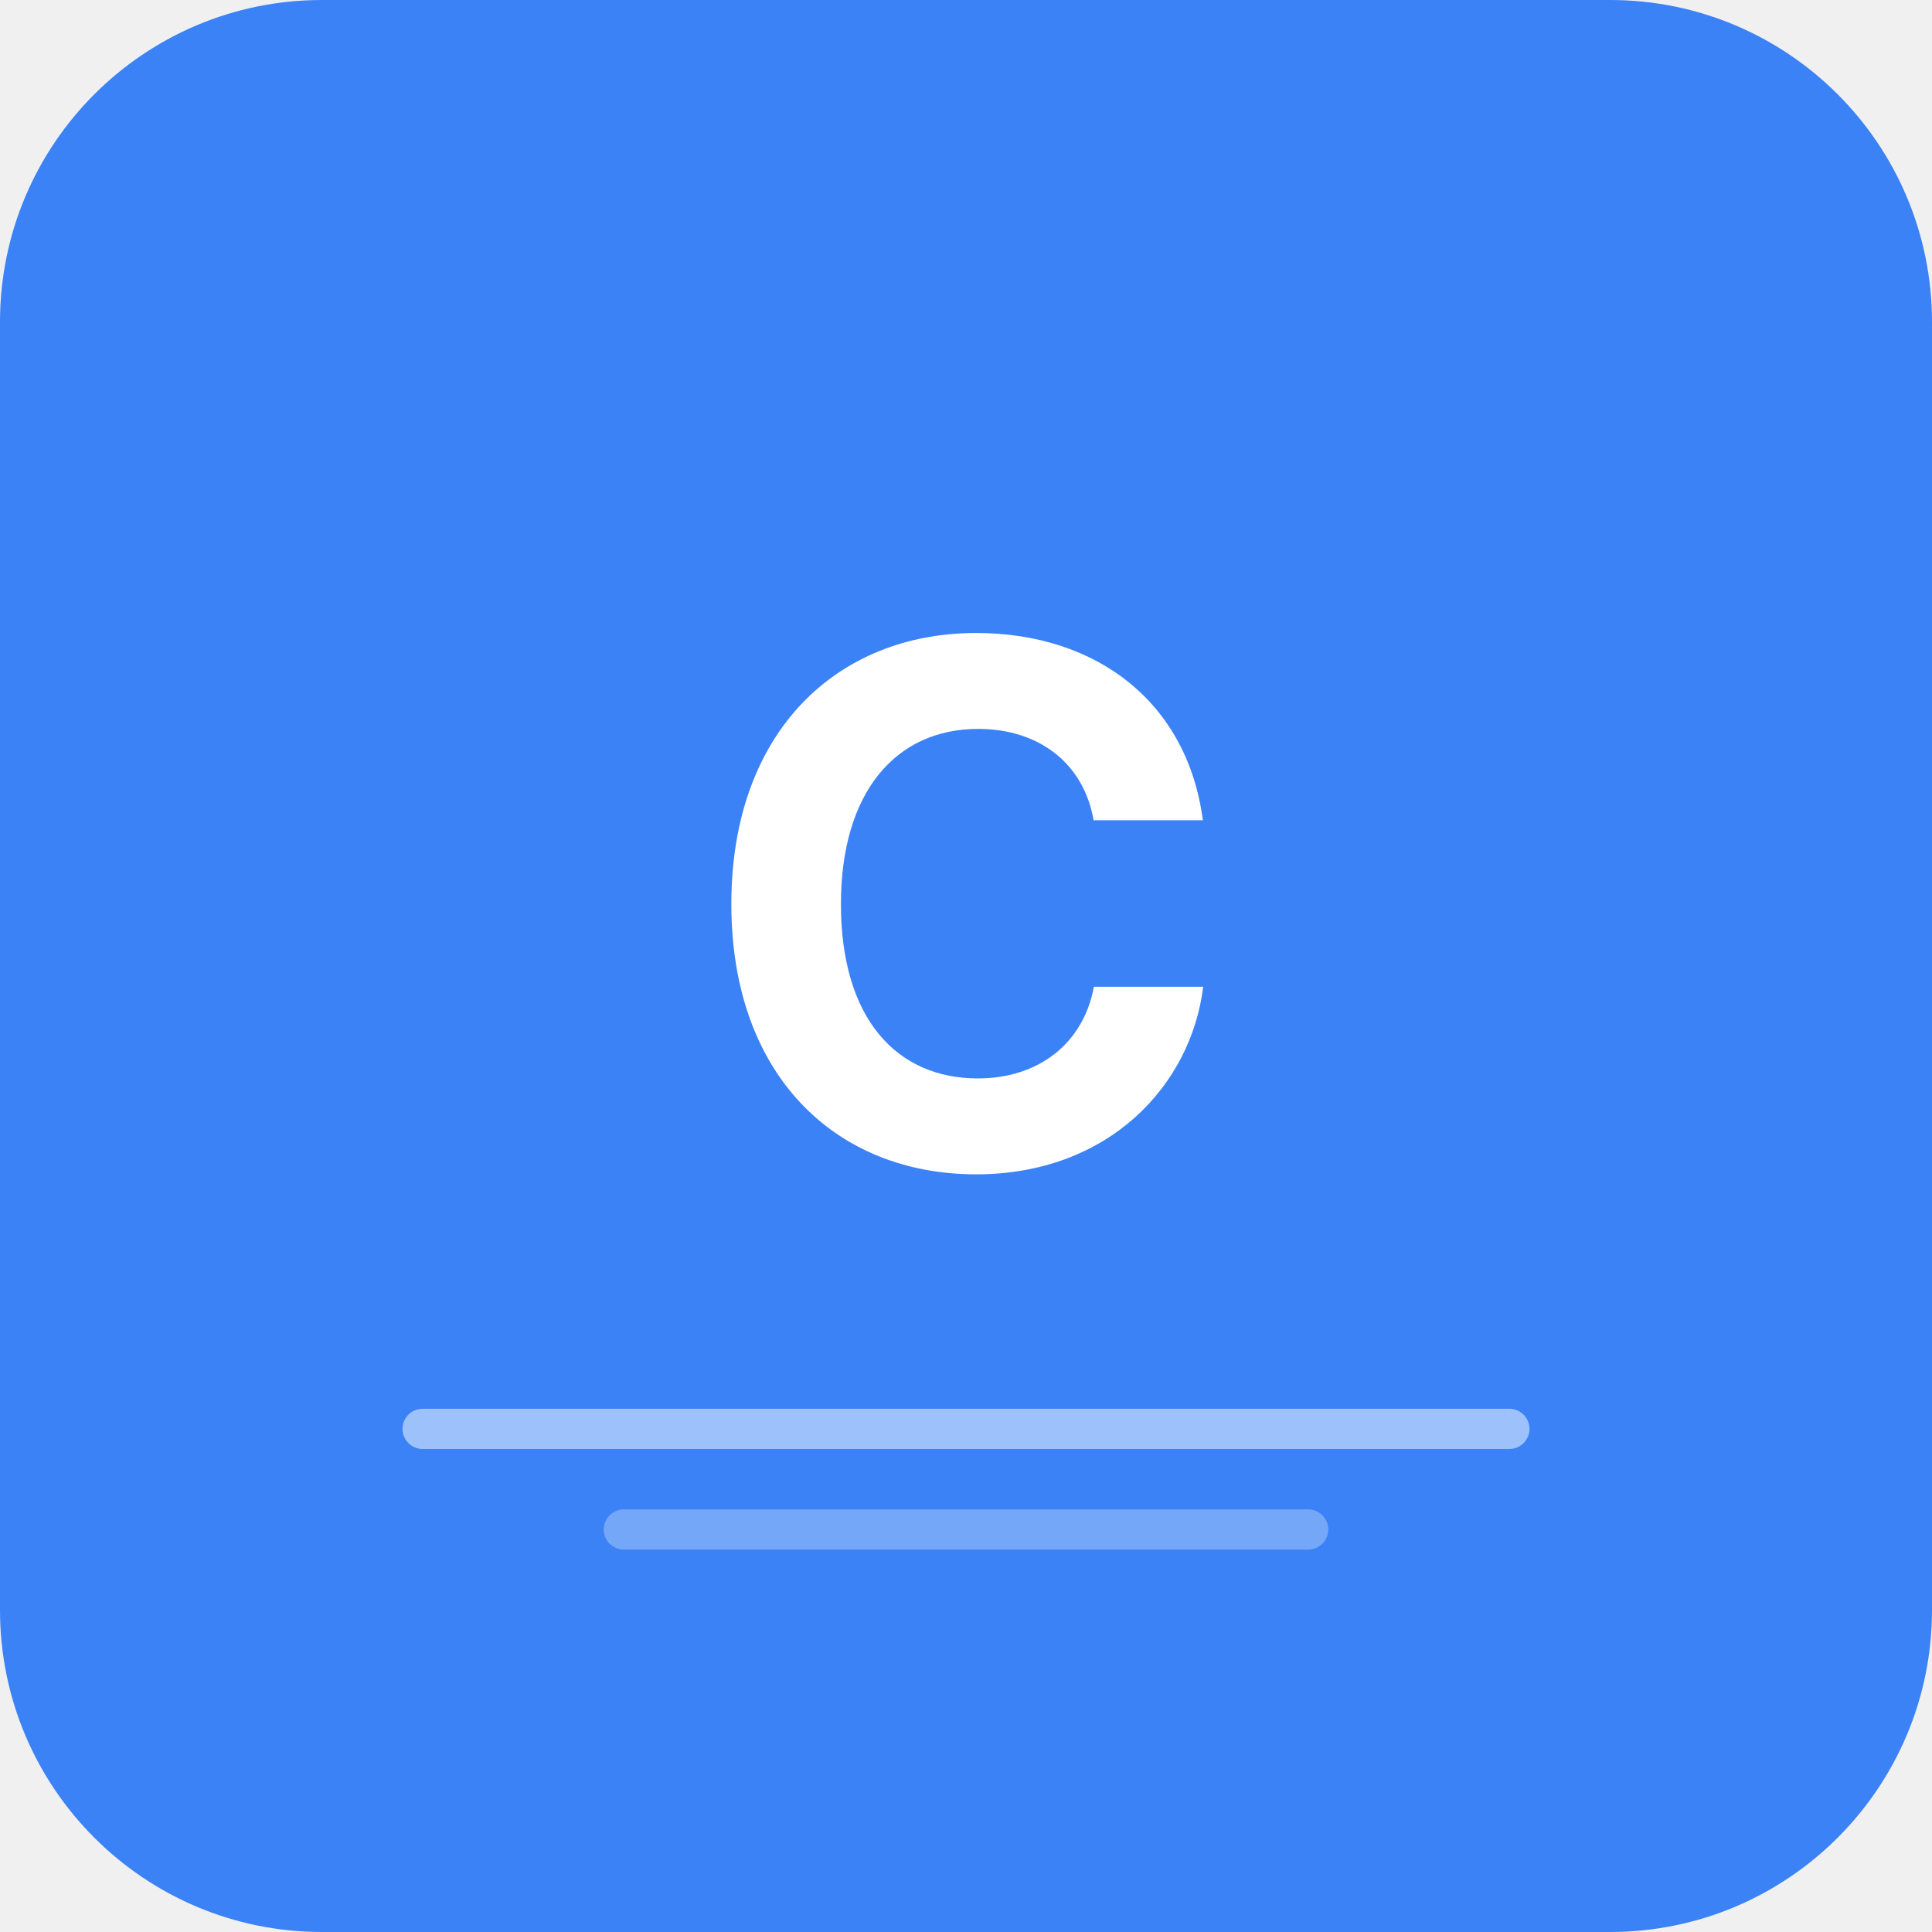
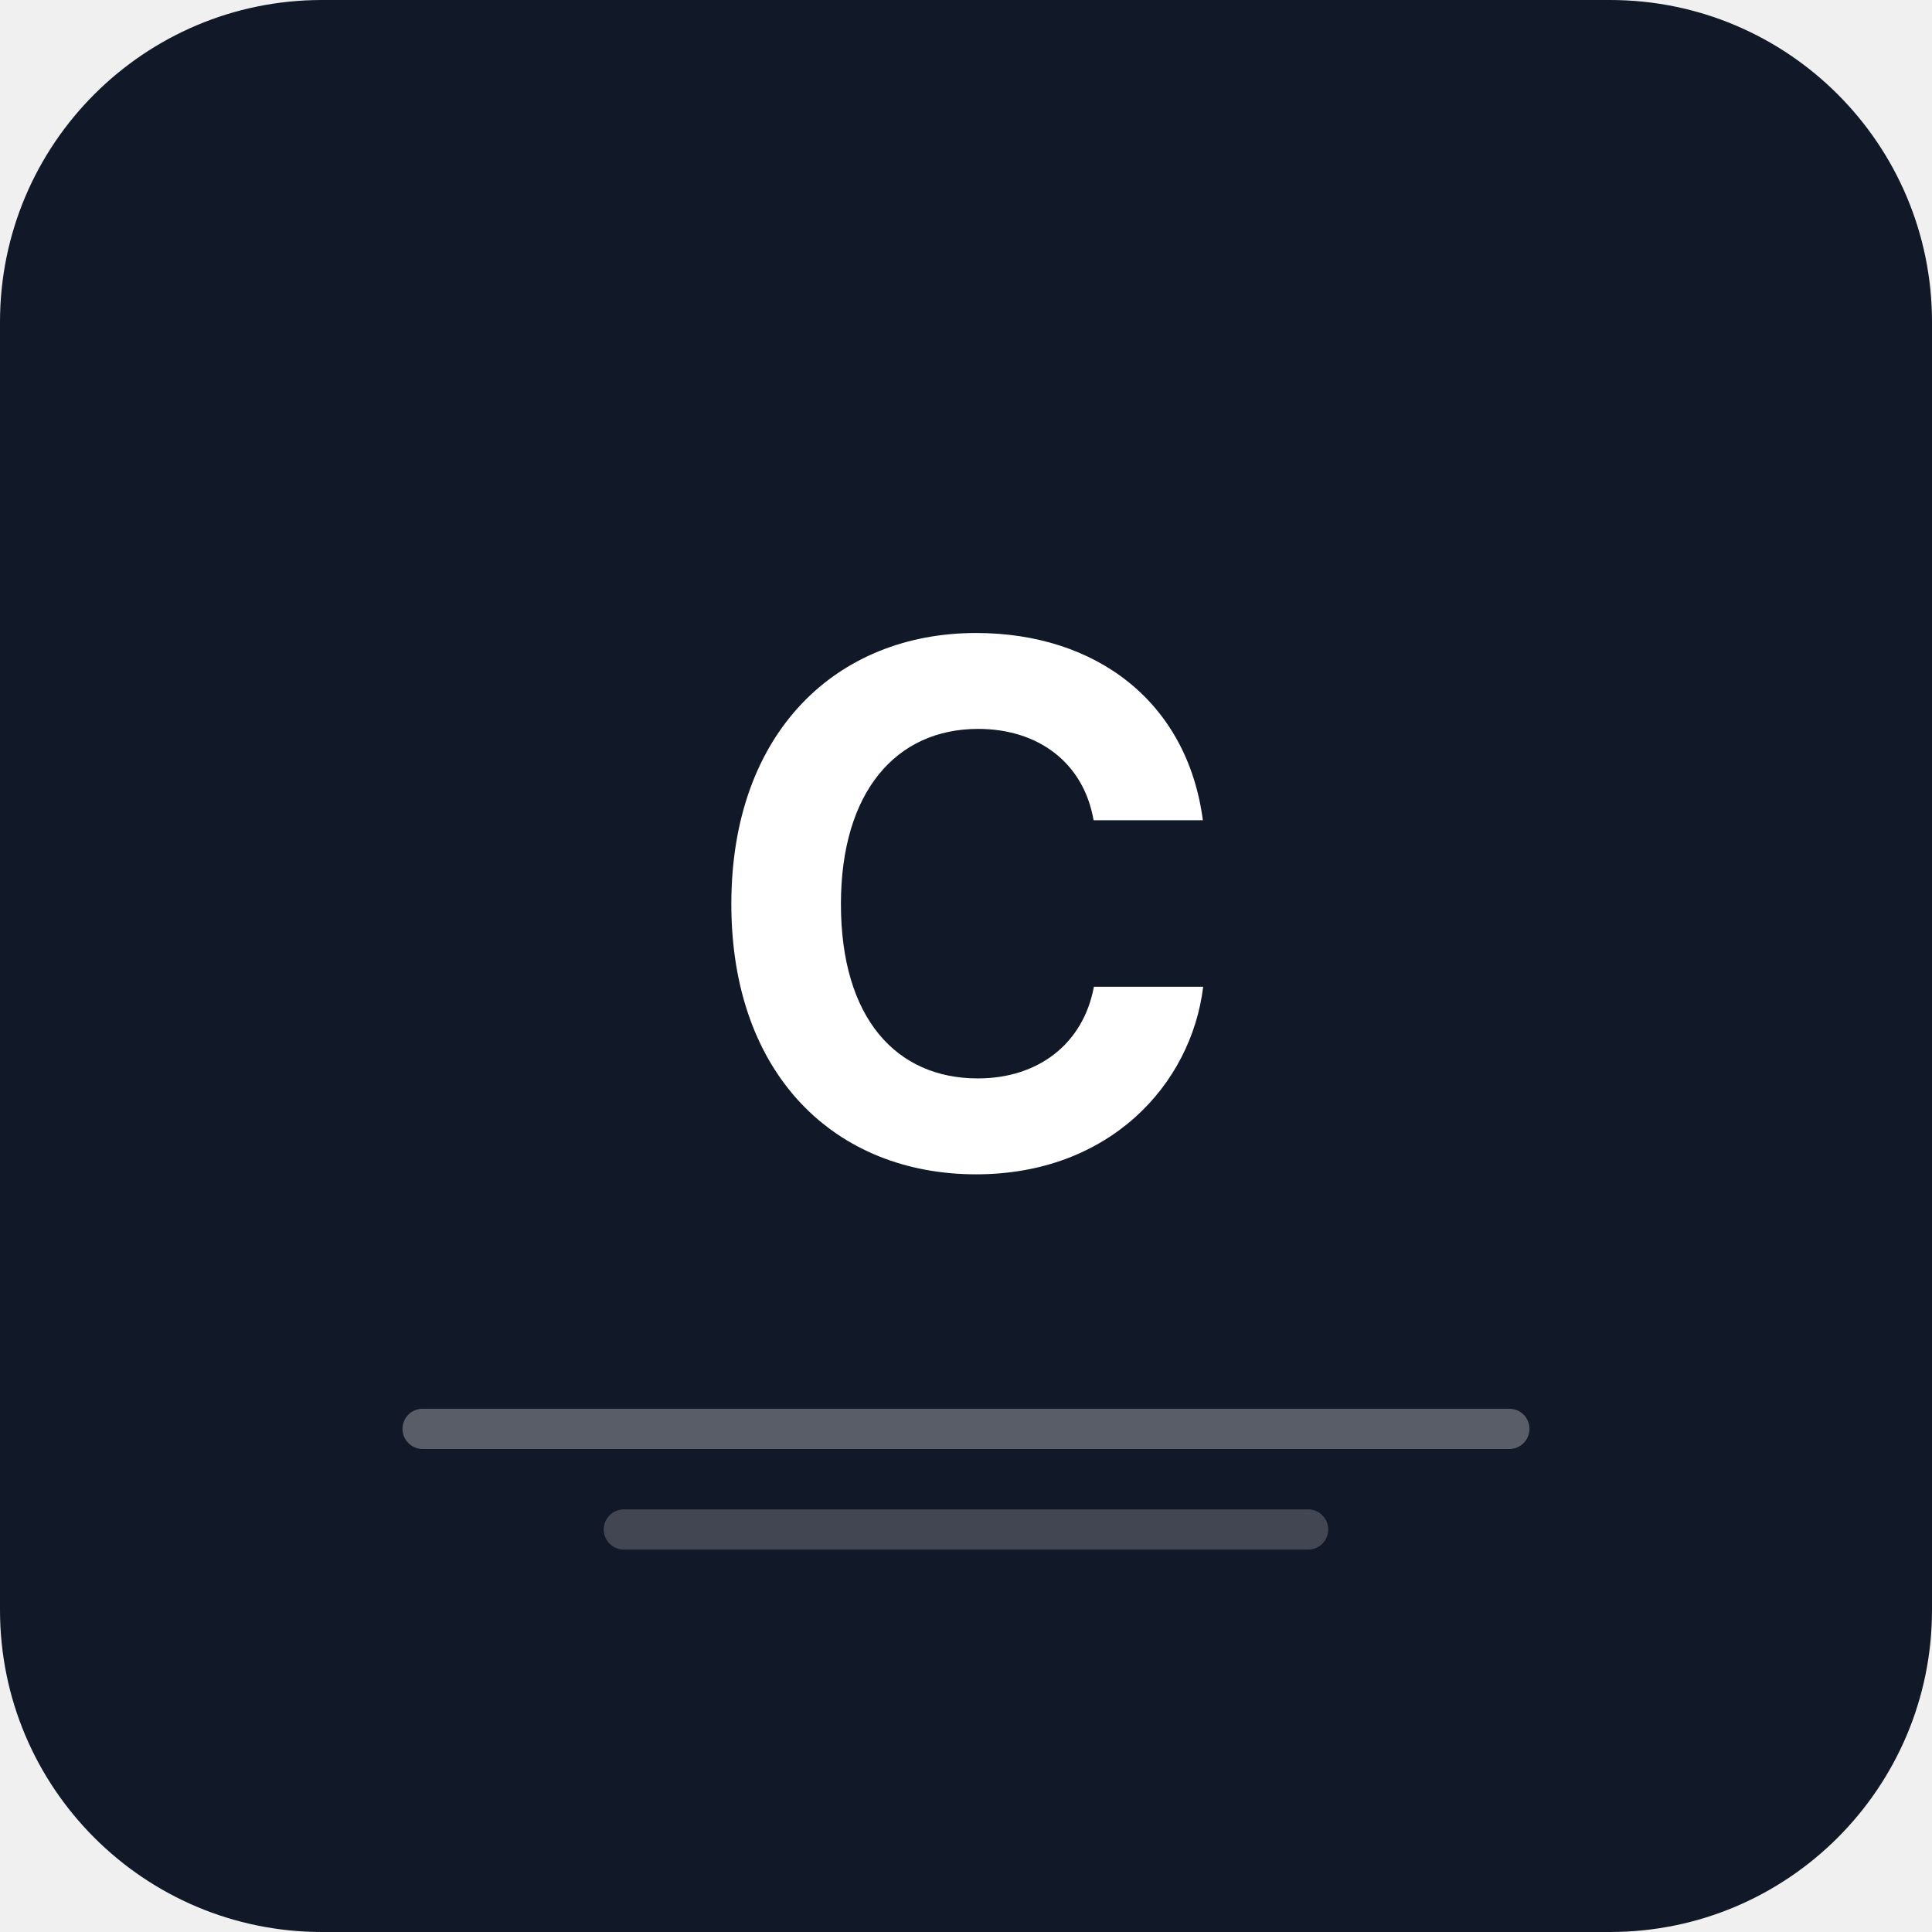
<svg xmlns="http://www.w3.org/2000/svg" width="192" height="192" viewBox="0 0 192 192">
-   <rect width="192" height="192" rx="32" fill="#3b82f6" />
+   <rect width="192" height="192" rx="32" fill="#111827" />
  <text x="96" y="116" font-family="system-ui, -apple-system, sans-serif" font-size="72" font-weight="bold" fill="white" text-anchor="middle">C</text>
-   <rect x="40" y="140" width="112" height="4" rx="2" fill="rgba(255,255,255,0.5)" />
-   <rect x="60" y="150" width="72" height="4" rx="2" fill="rgba(255,255,255,0.3)" />
+   <rect x="40" y="140" width="112" height="4" rx="2" fill="rgba(255,255,255,0.3)" />
+   <rect x="60" y="150" width="72" height="4" rx="2" fill="rgba(255,255,255,0.2)" />
</svg>
